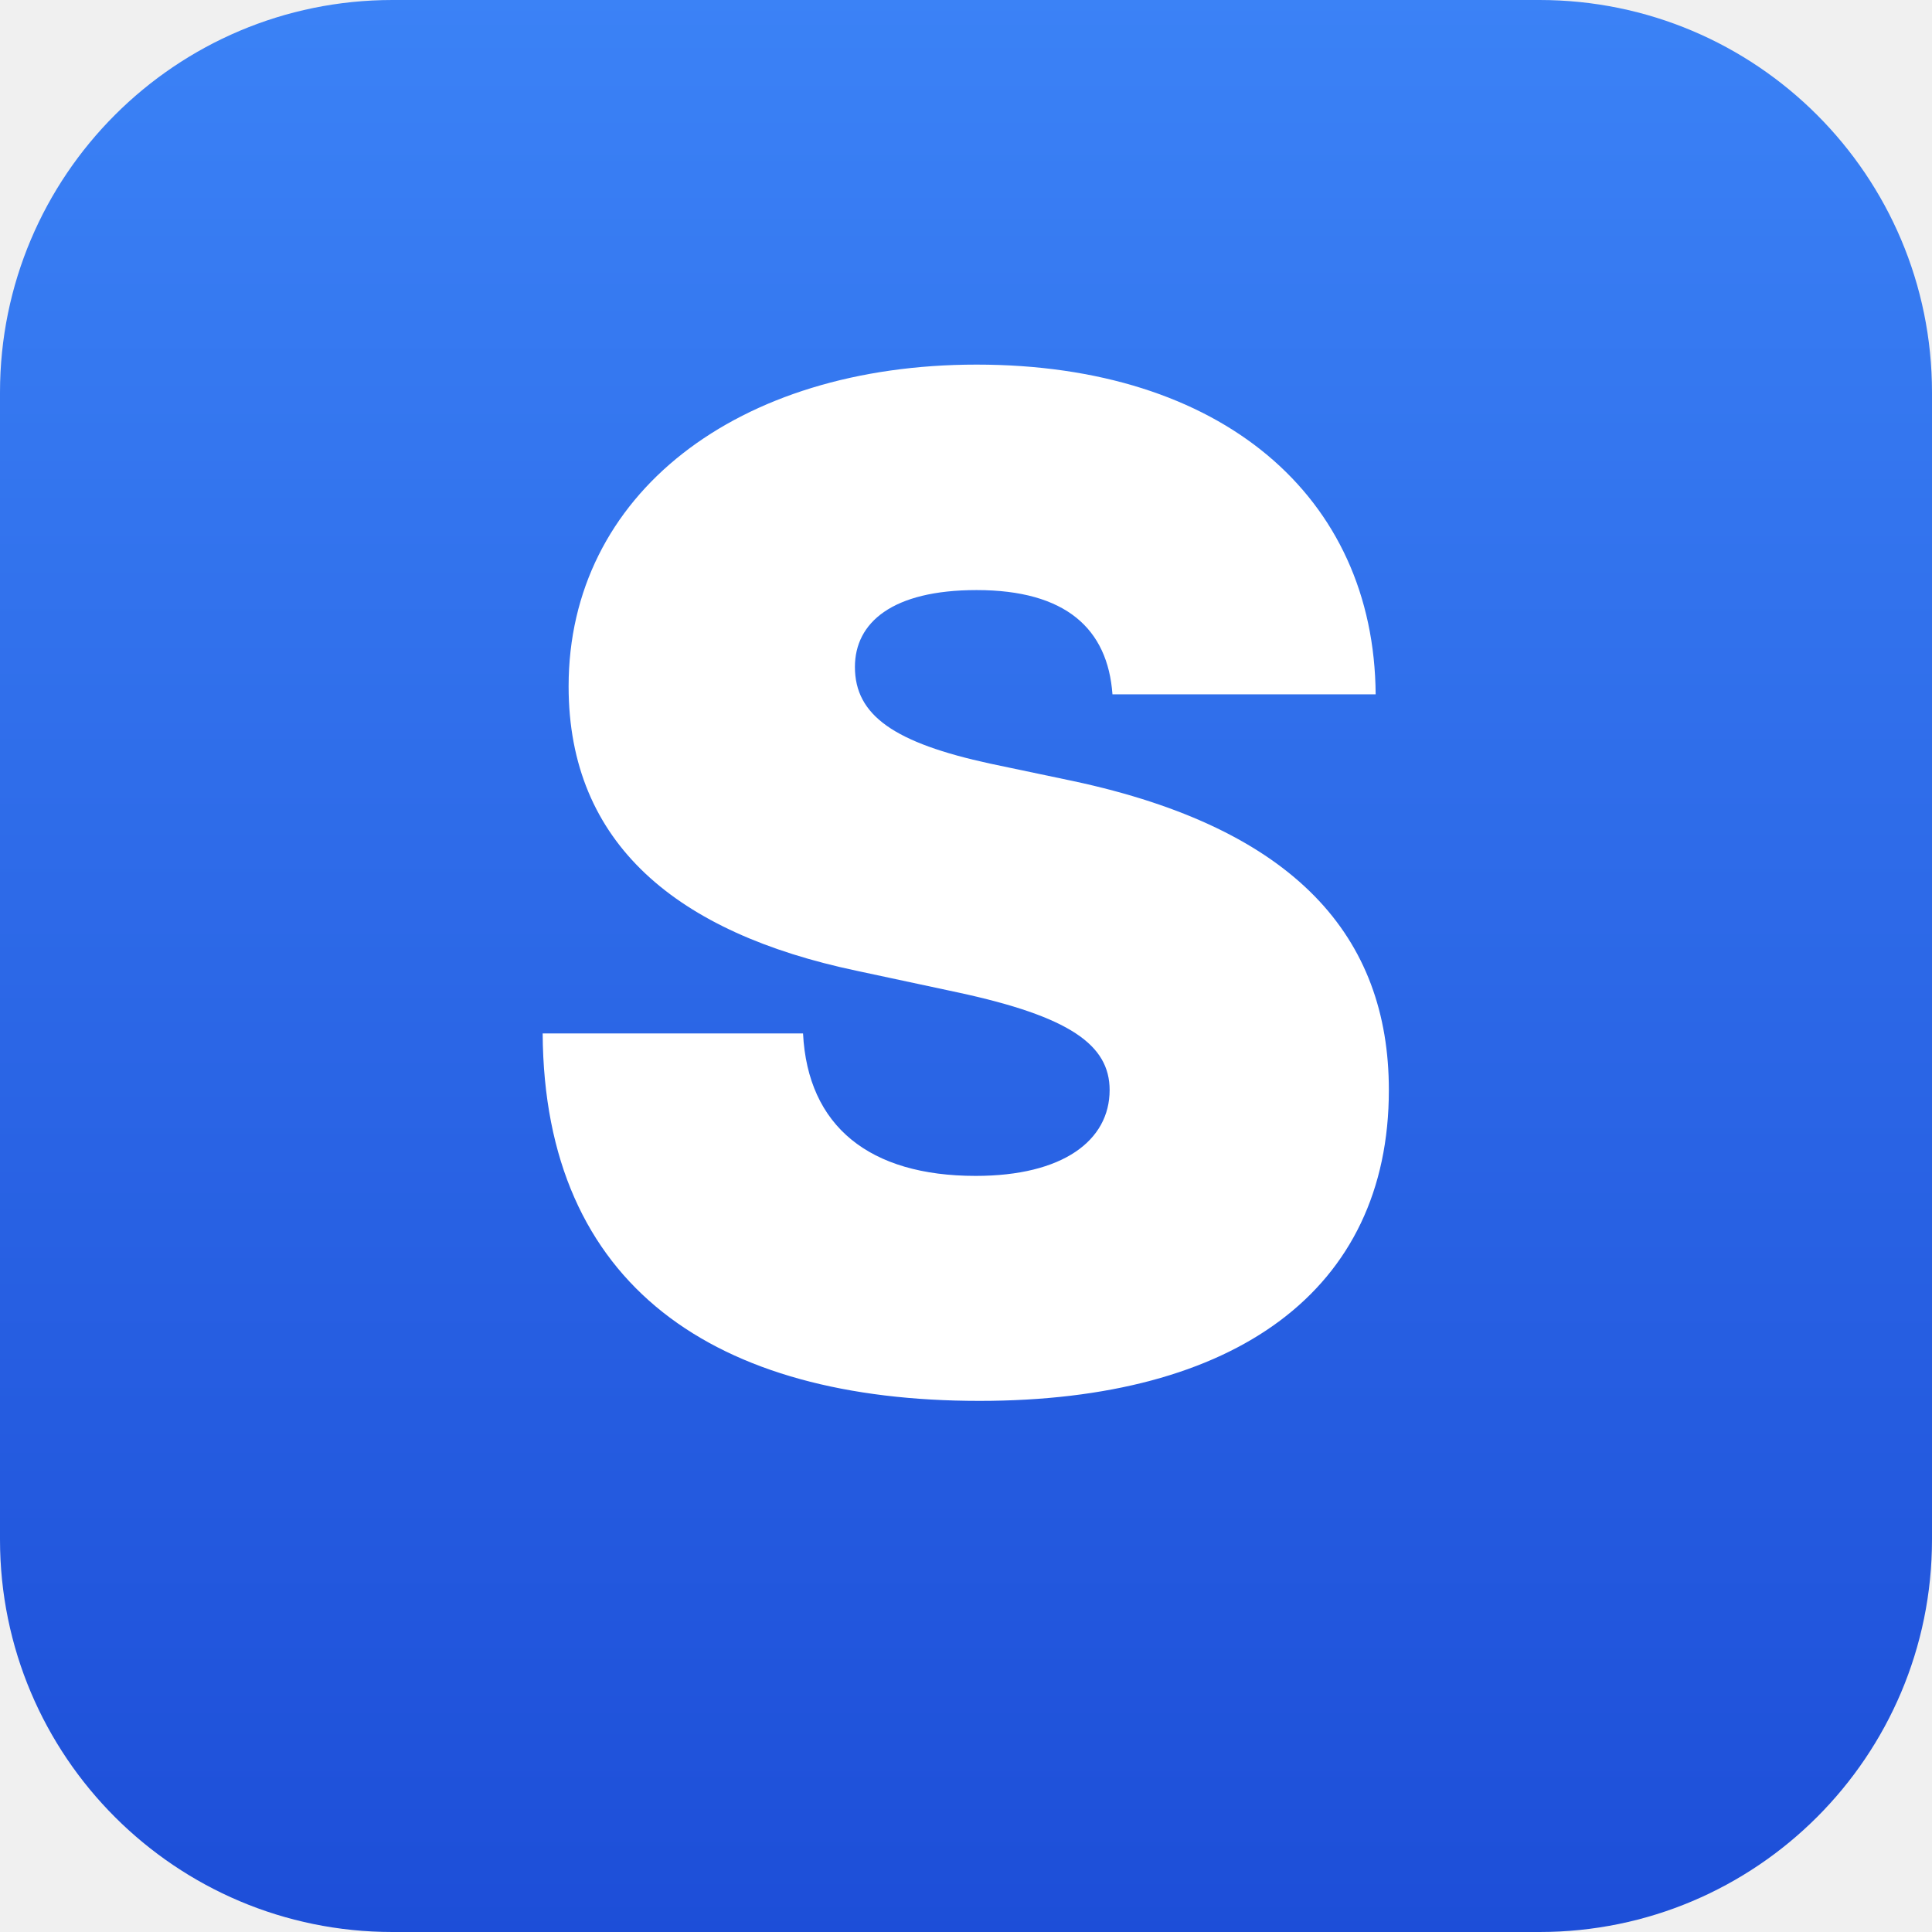
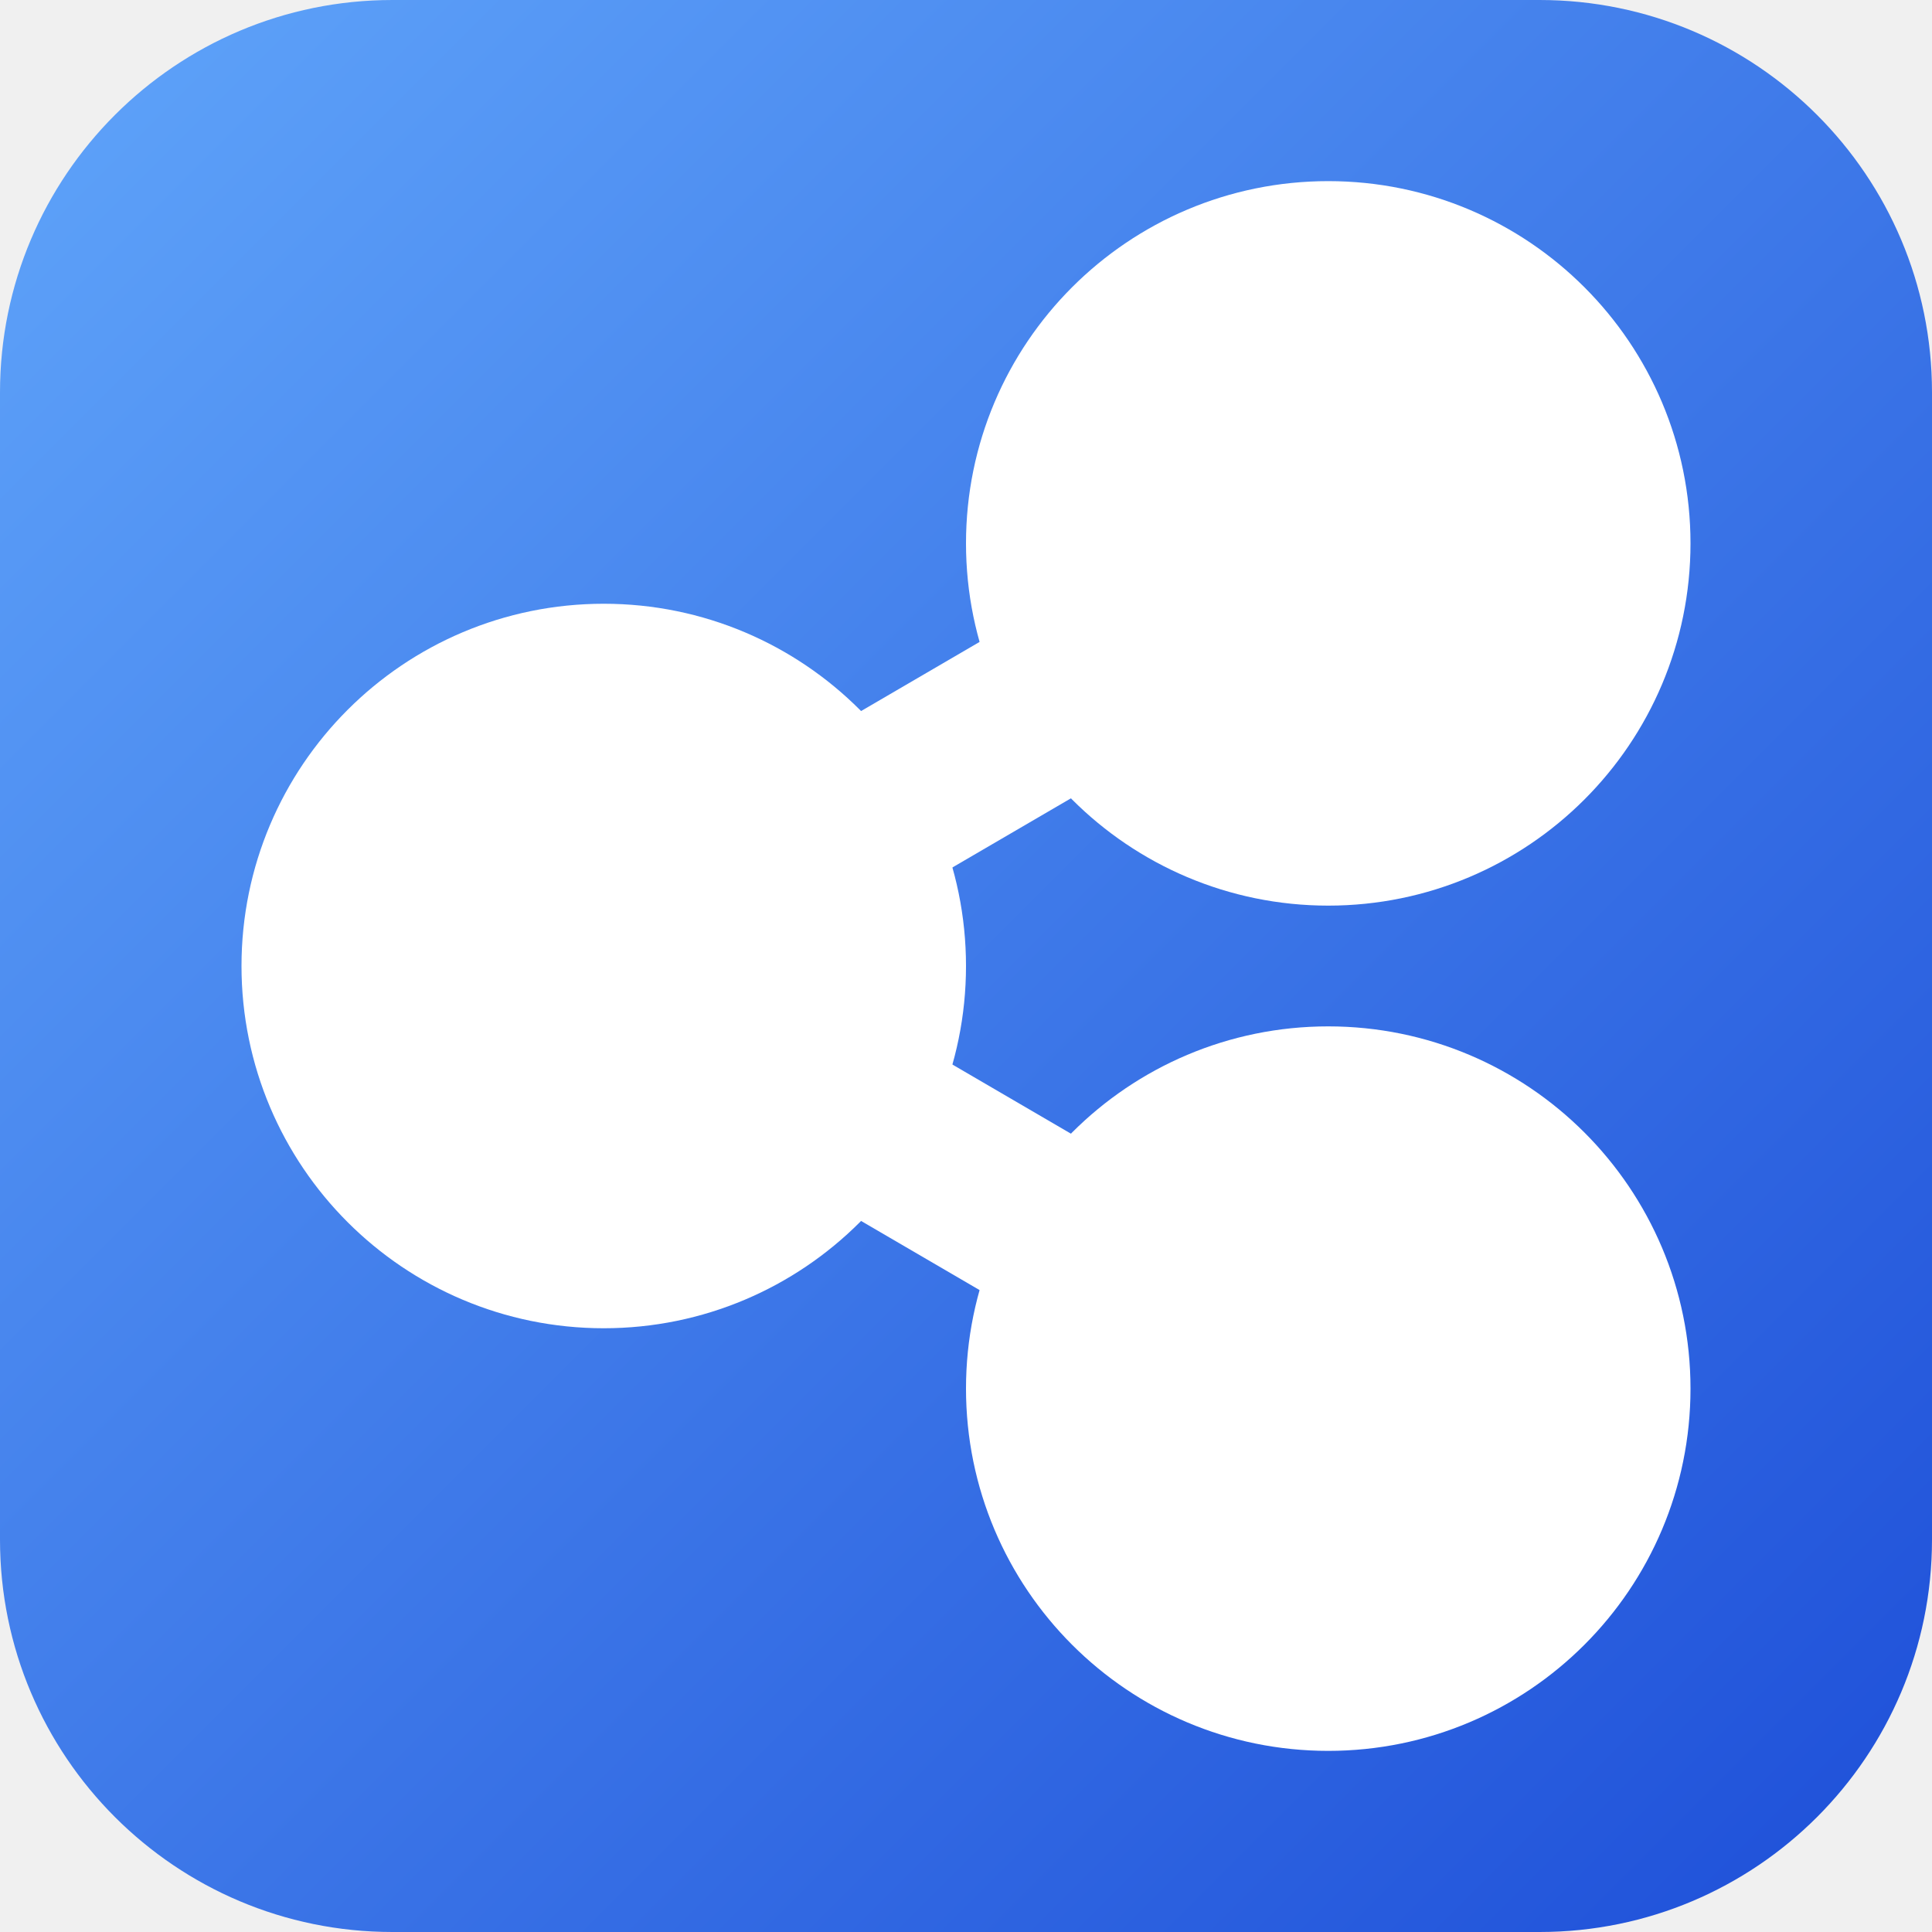
<svg xmlns="http://www.w3.org/2000/svg" viewBox="0 0 64 64" role="img" aria-label="share-it">
  <defs>
-     <linearGradient id="bg" x1="0" y1="0" x2="0" y2="1">
-       <stop offset="0%" stop-color="#3b82f6" />
+     <linearGradient id="bg" x1="0" y1="0" x2="1" y2="1">
+       <stop offset="0%" stop-color="#60a5fa" />
      <stop offset="100%" stop-color="#1d4ed8" />
    </linearGradient>
  </defs>
  <rect width="64" height="64" rx="13" fill="url(#bg)" />
-   <text x="32" y="46" font-family="-apple-system, BlinkMacSystemFont, 'Segoe UI', system-ui, sans-serif" font-size="46" font-weight="900" text-anchor="middle" fill="#ffffff" letter-spacing="-0.04em">S</text>
+   <g stroke="#ffffff" stroke-width="6" stroke-linecap="round" fill="#ffffff">
+     <line x1="20" y1="32" x2="44" y2="18" />
+     <line x1="20" y1="32" x2="44" y2="46" />
+     <circle cx="20" cy="32" r="9" />
+     <circle cx="44" cy="18" r="9" />
+     <circle cx="44" cy="46" r="9" />
+   </g>
</svg>
